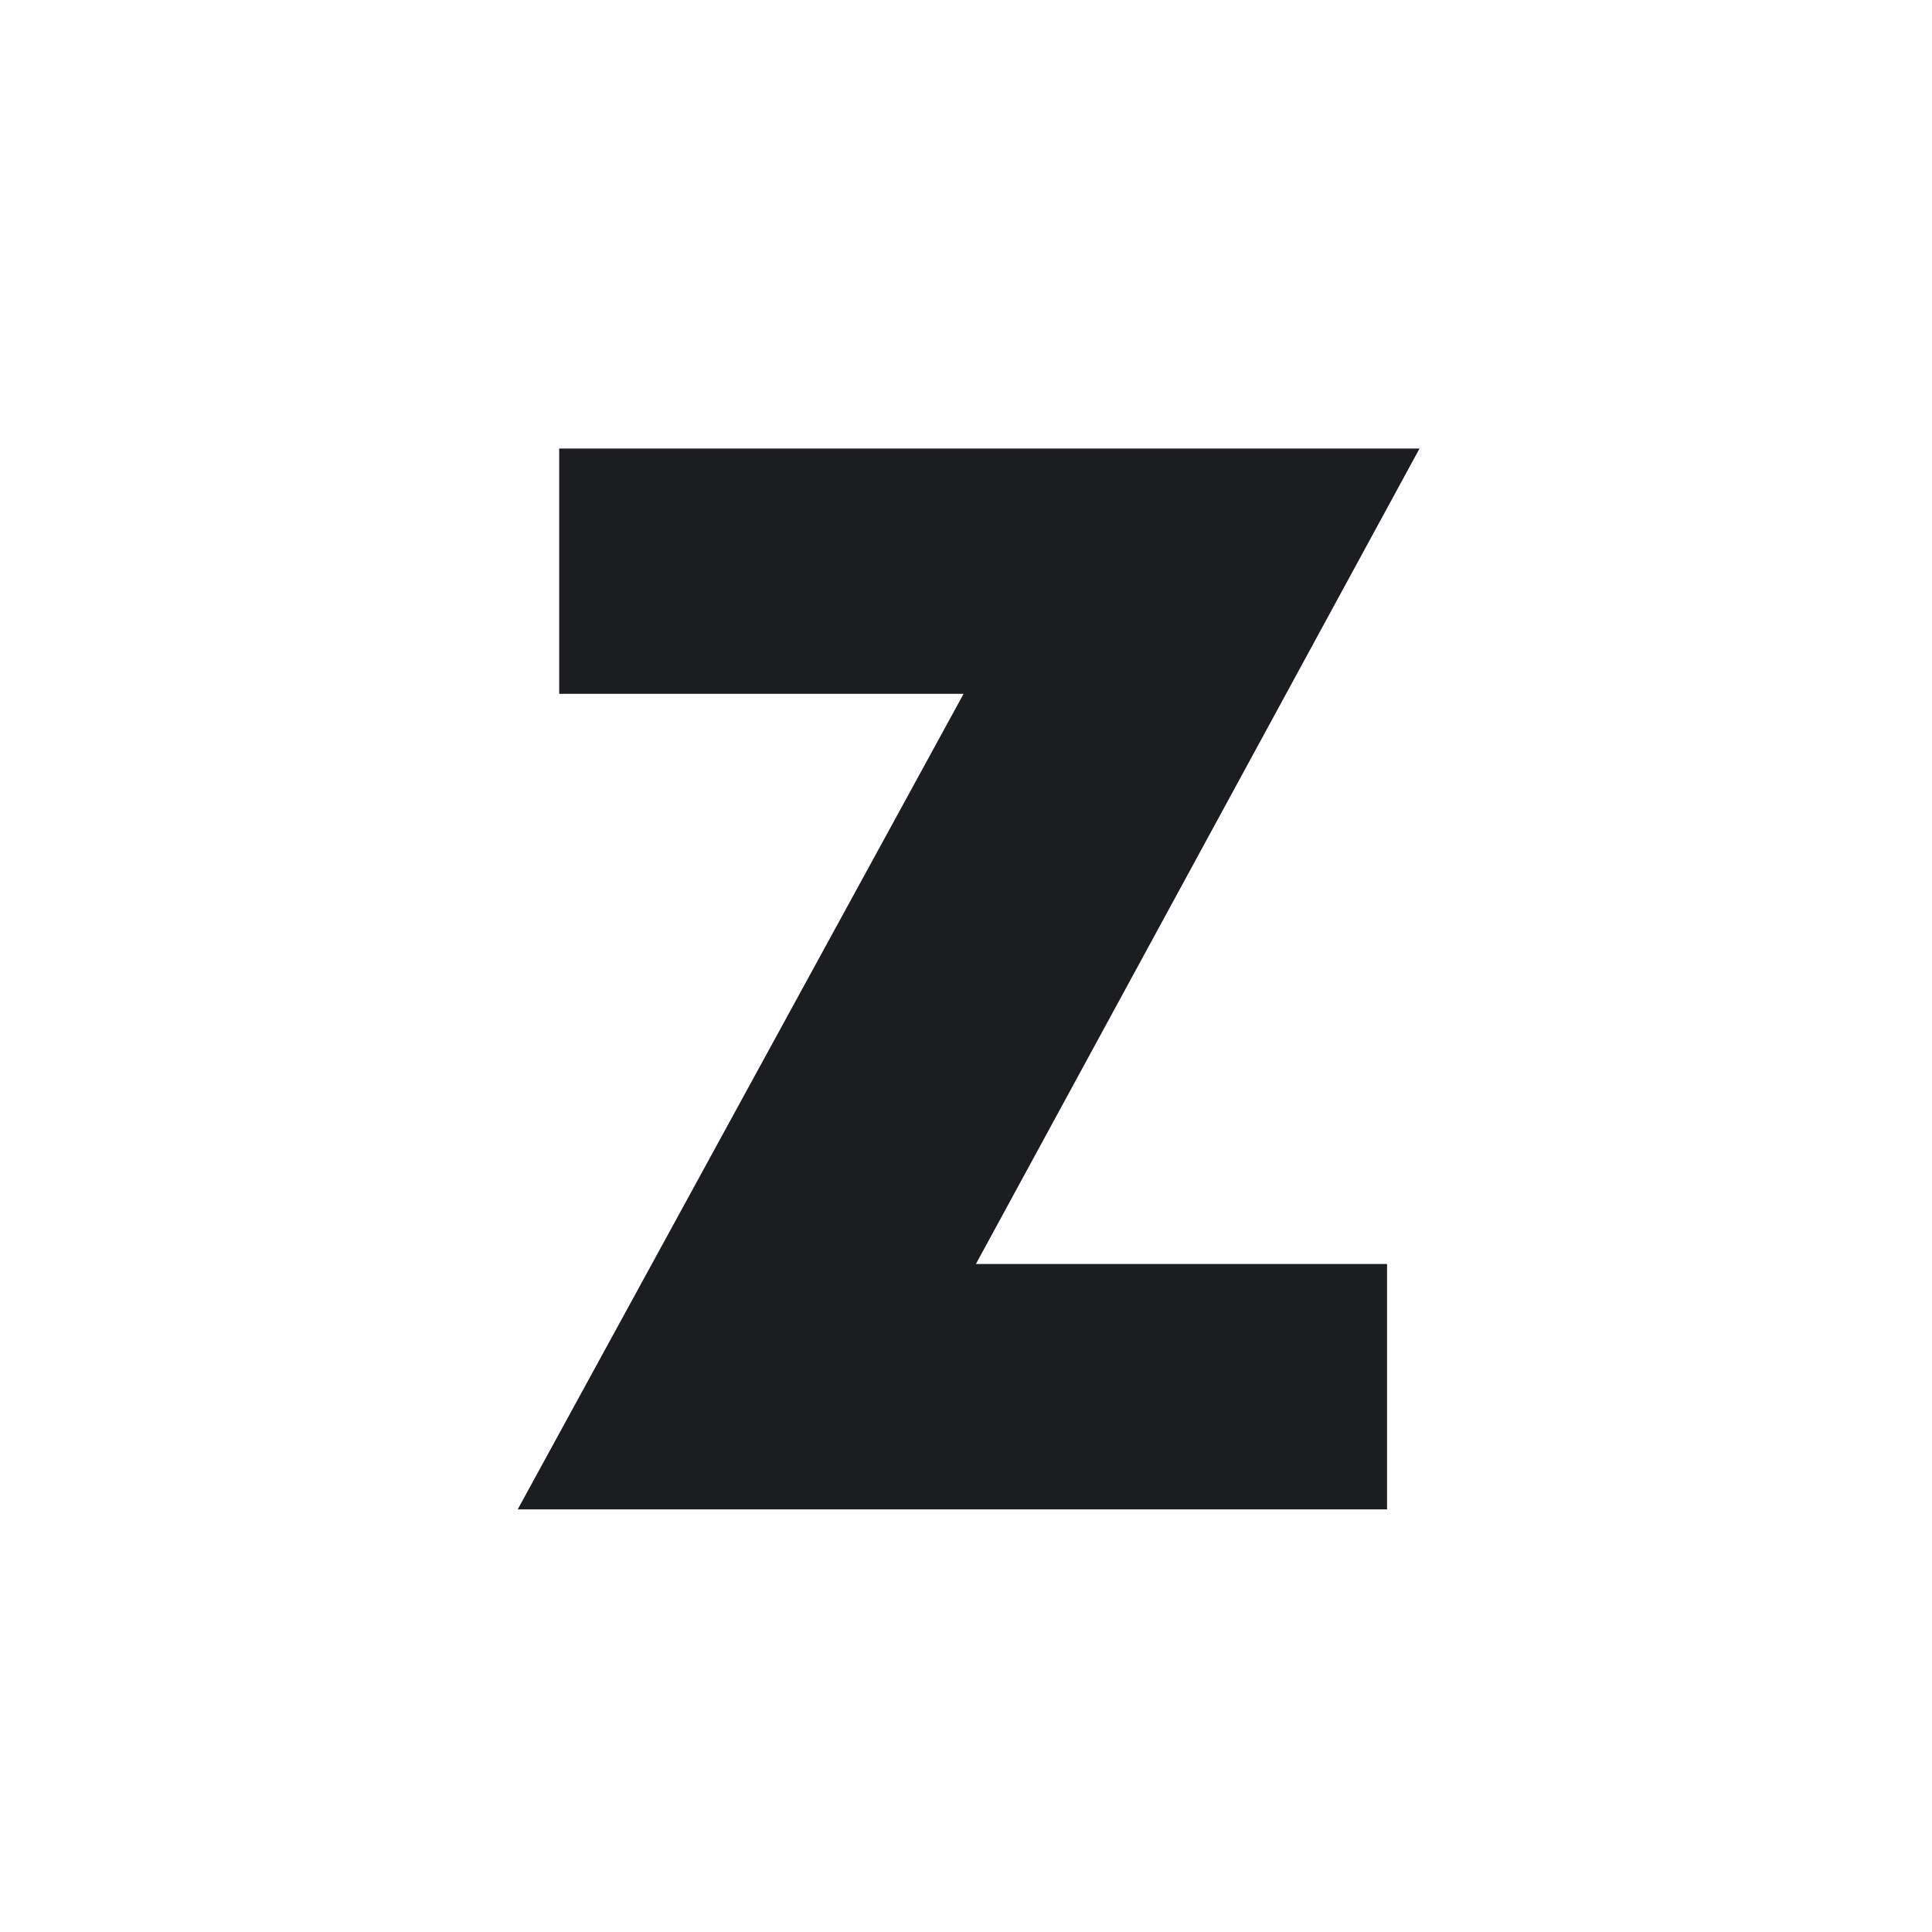
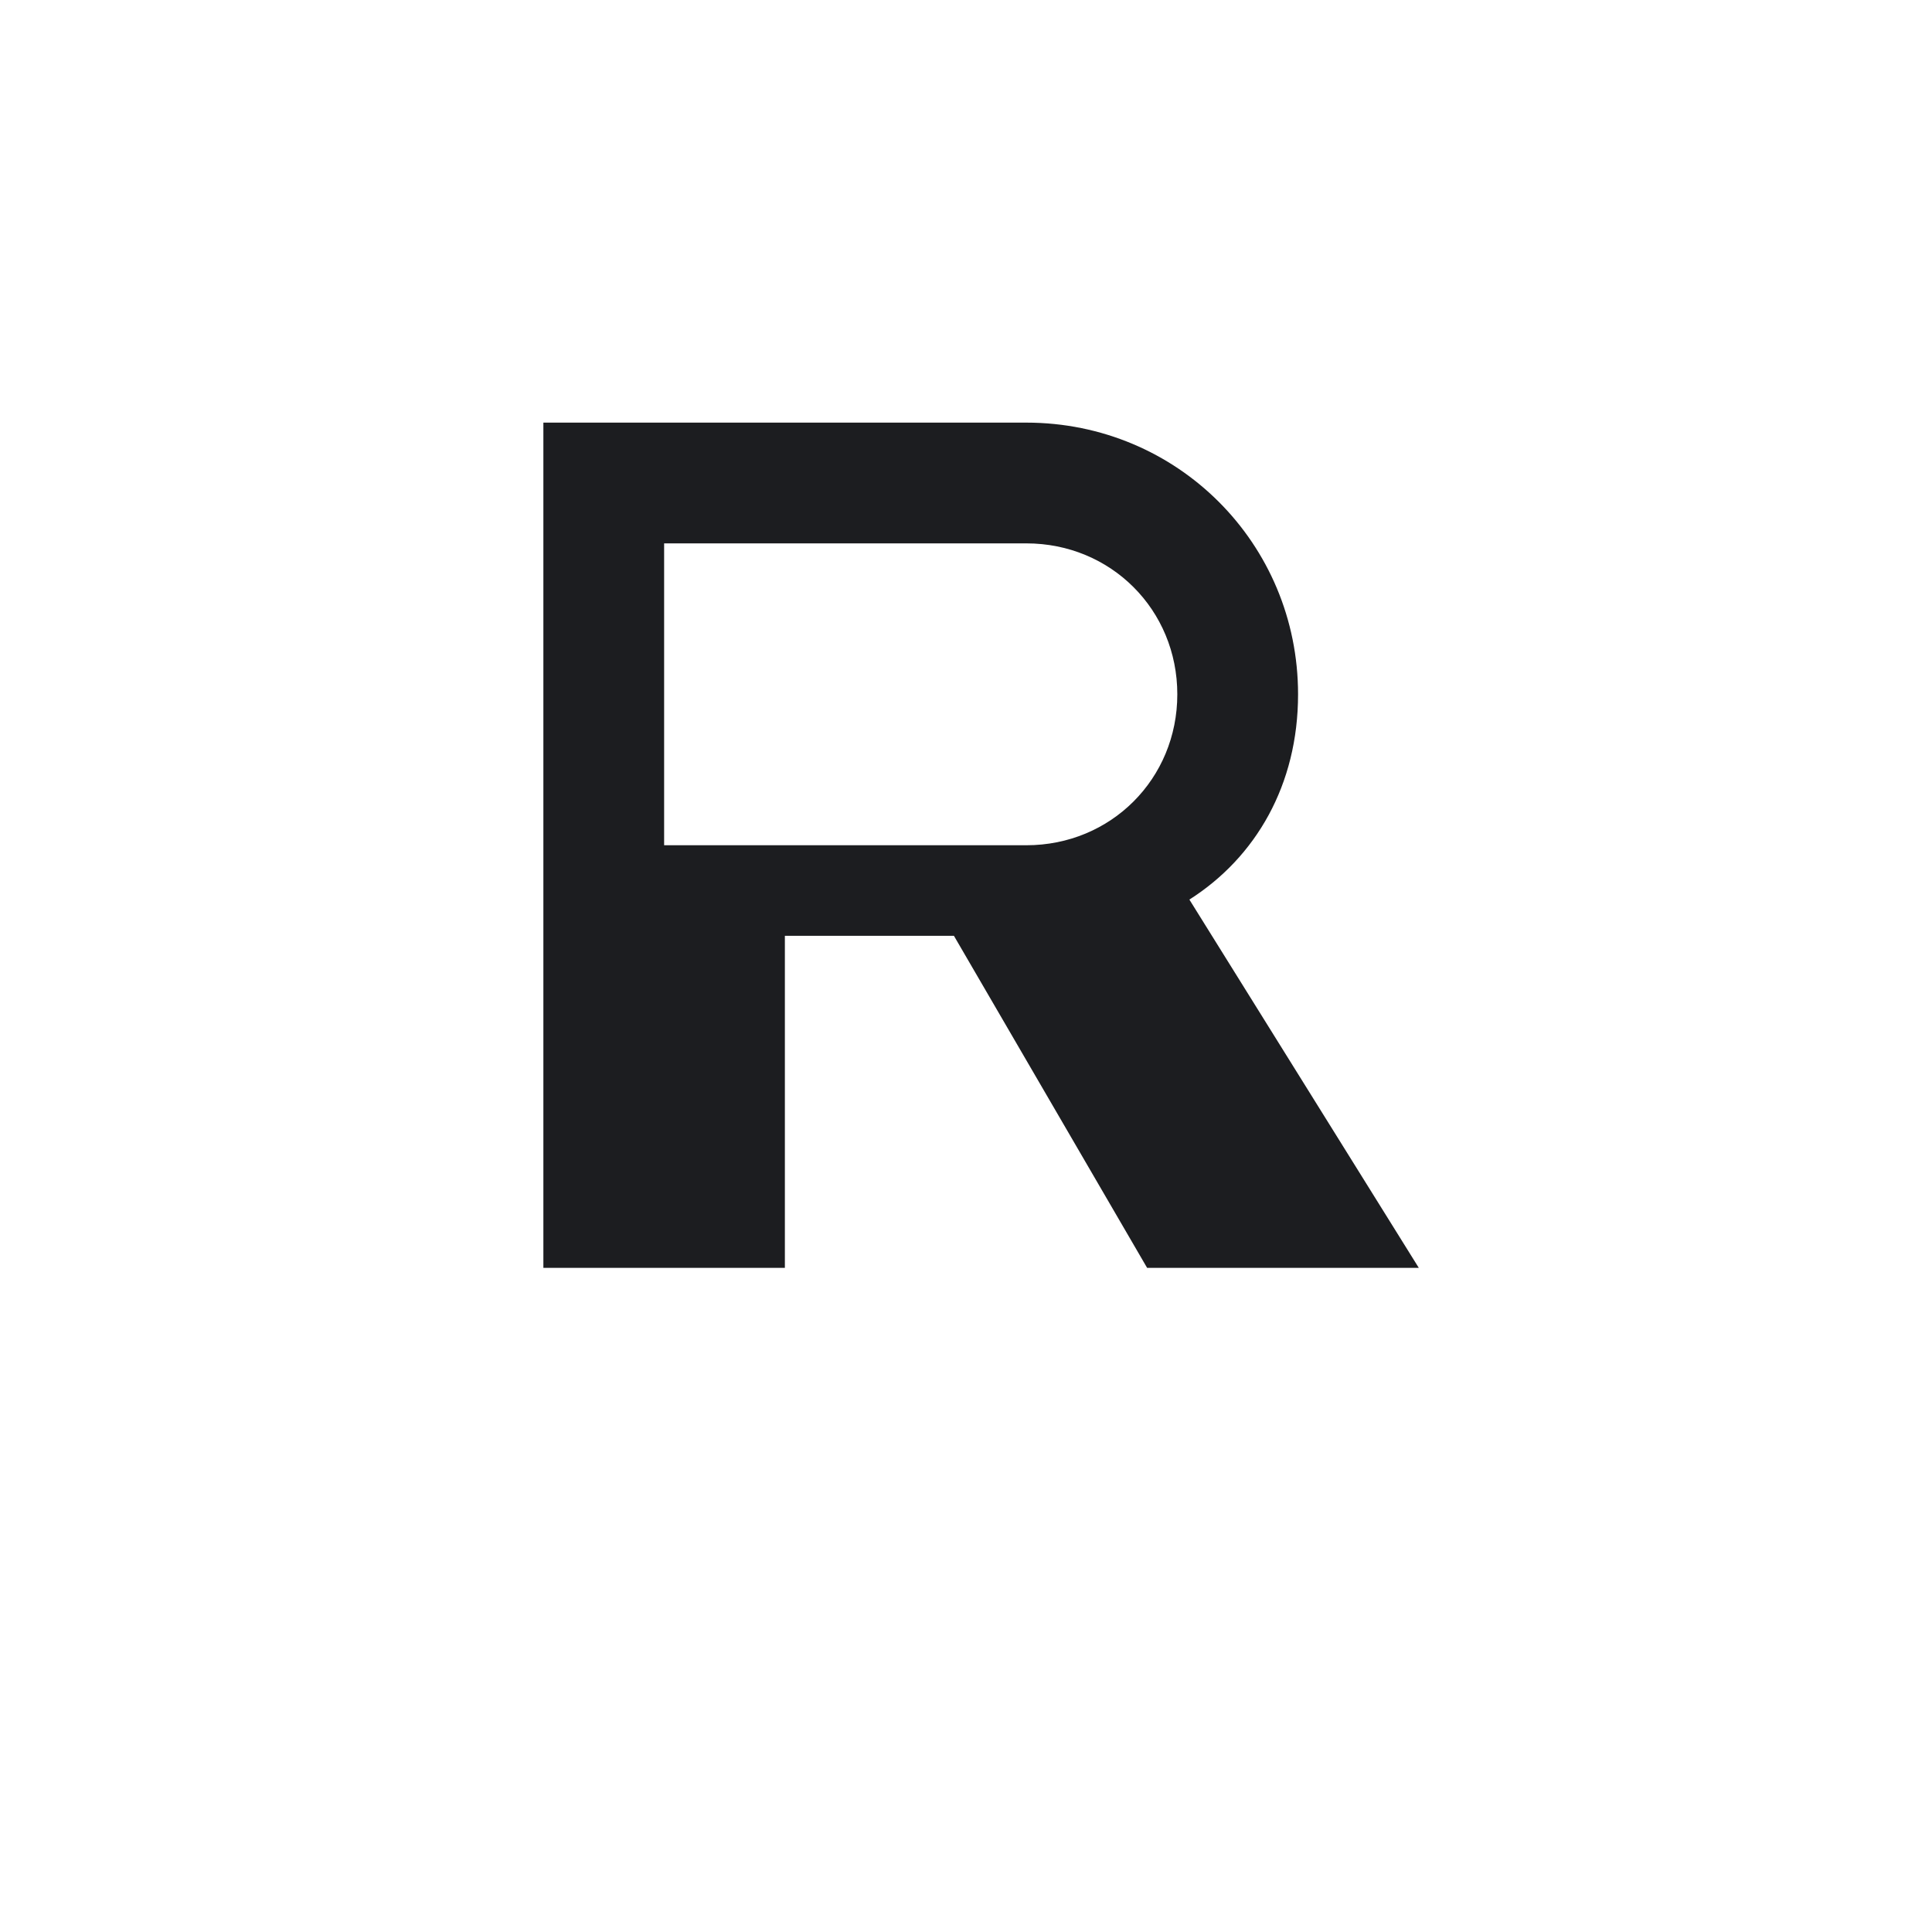
<svg xmlns="http://www.w3.org/2000/svg" viewBox="0 0 32 32">
  <style>
  path { fill: #1c1d20; }
  @media (prefers-color-scheme: dark) {
    path { fill: #f2f2f0; }
  }
  </style>
-   <path d="M23.512 7.429L16.164 20.936H22.974V25H8.575L15.96 11.492H9.262V7.429H23.512Z" />
+   <path d="M9 7h8c2.5 0 4.5 2 4.5 4.5 0 1.5-.7 2.7-1.8 3.4l3.8 6.1h-4.5l-3.2-5.5h-2.8v5.5H9V7zm2 2v5h6c1.4 0 2.5-1.1 2.5-2.5S18.4 9 17 9h-6z" />
</svg>
